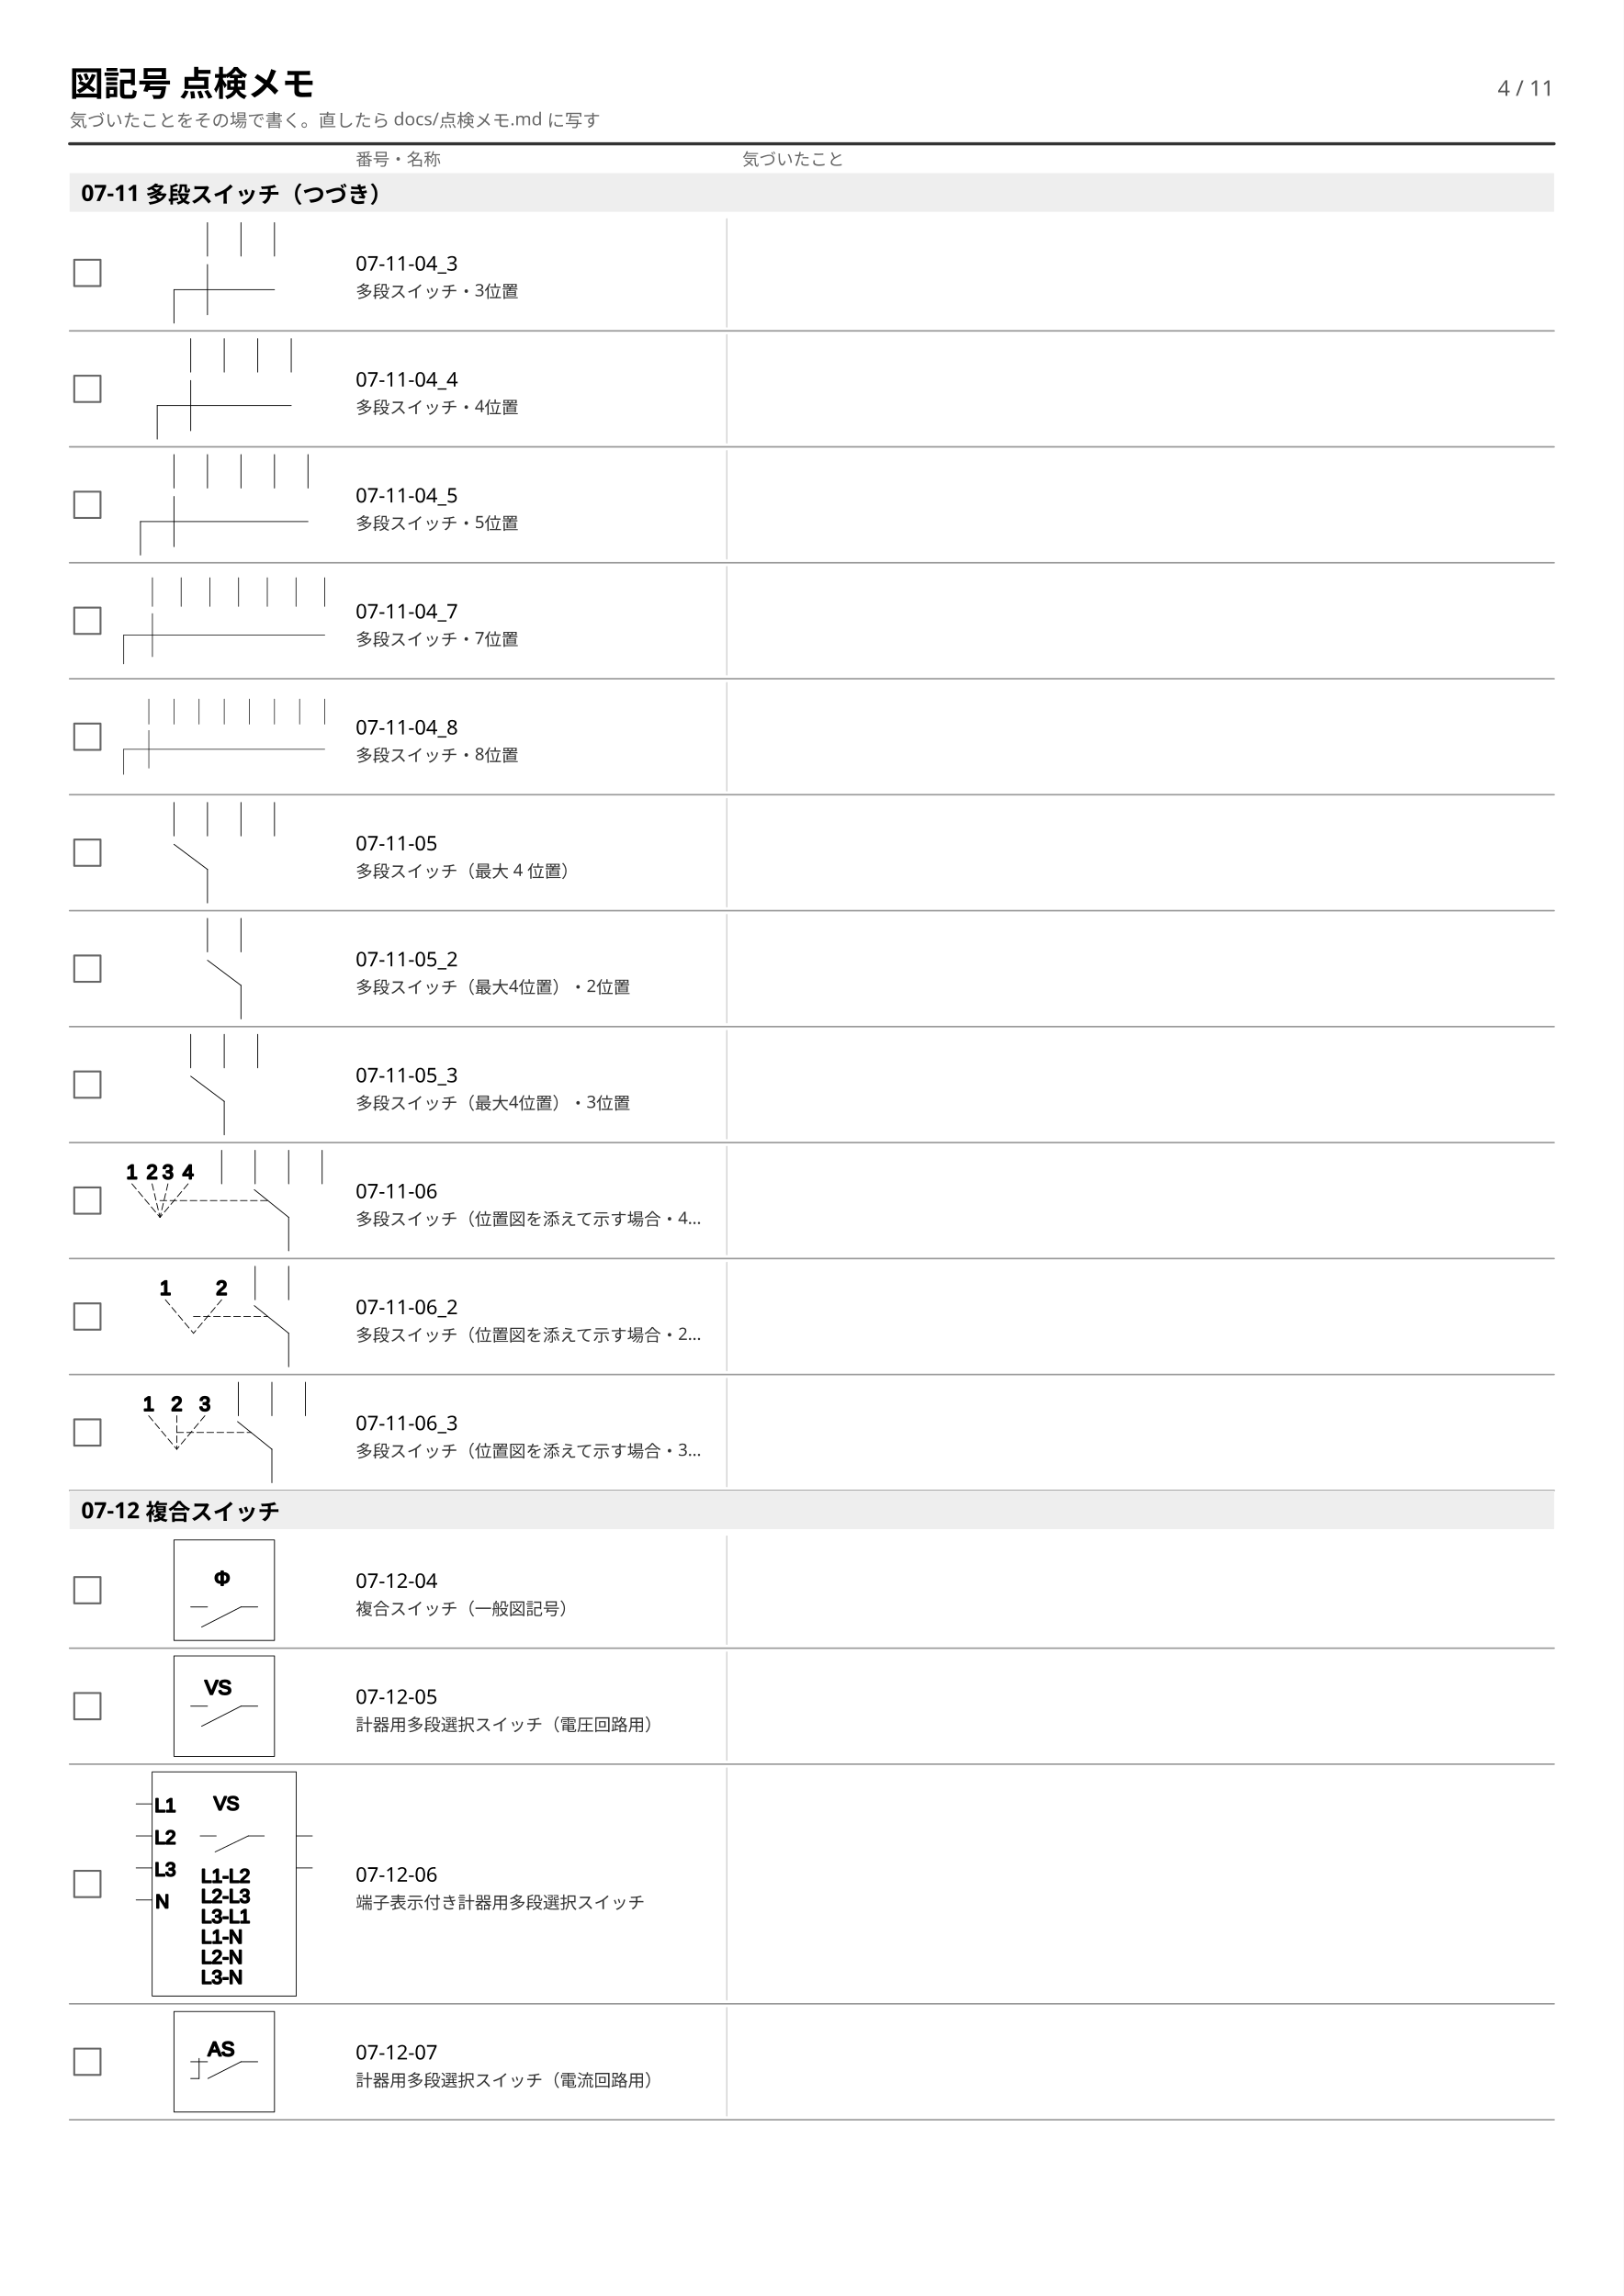
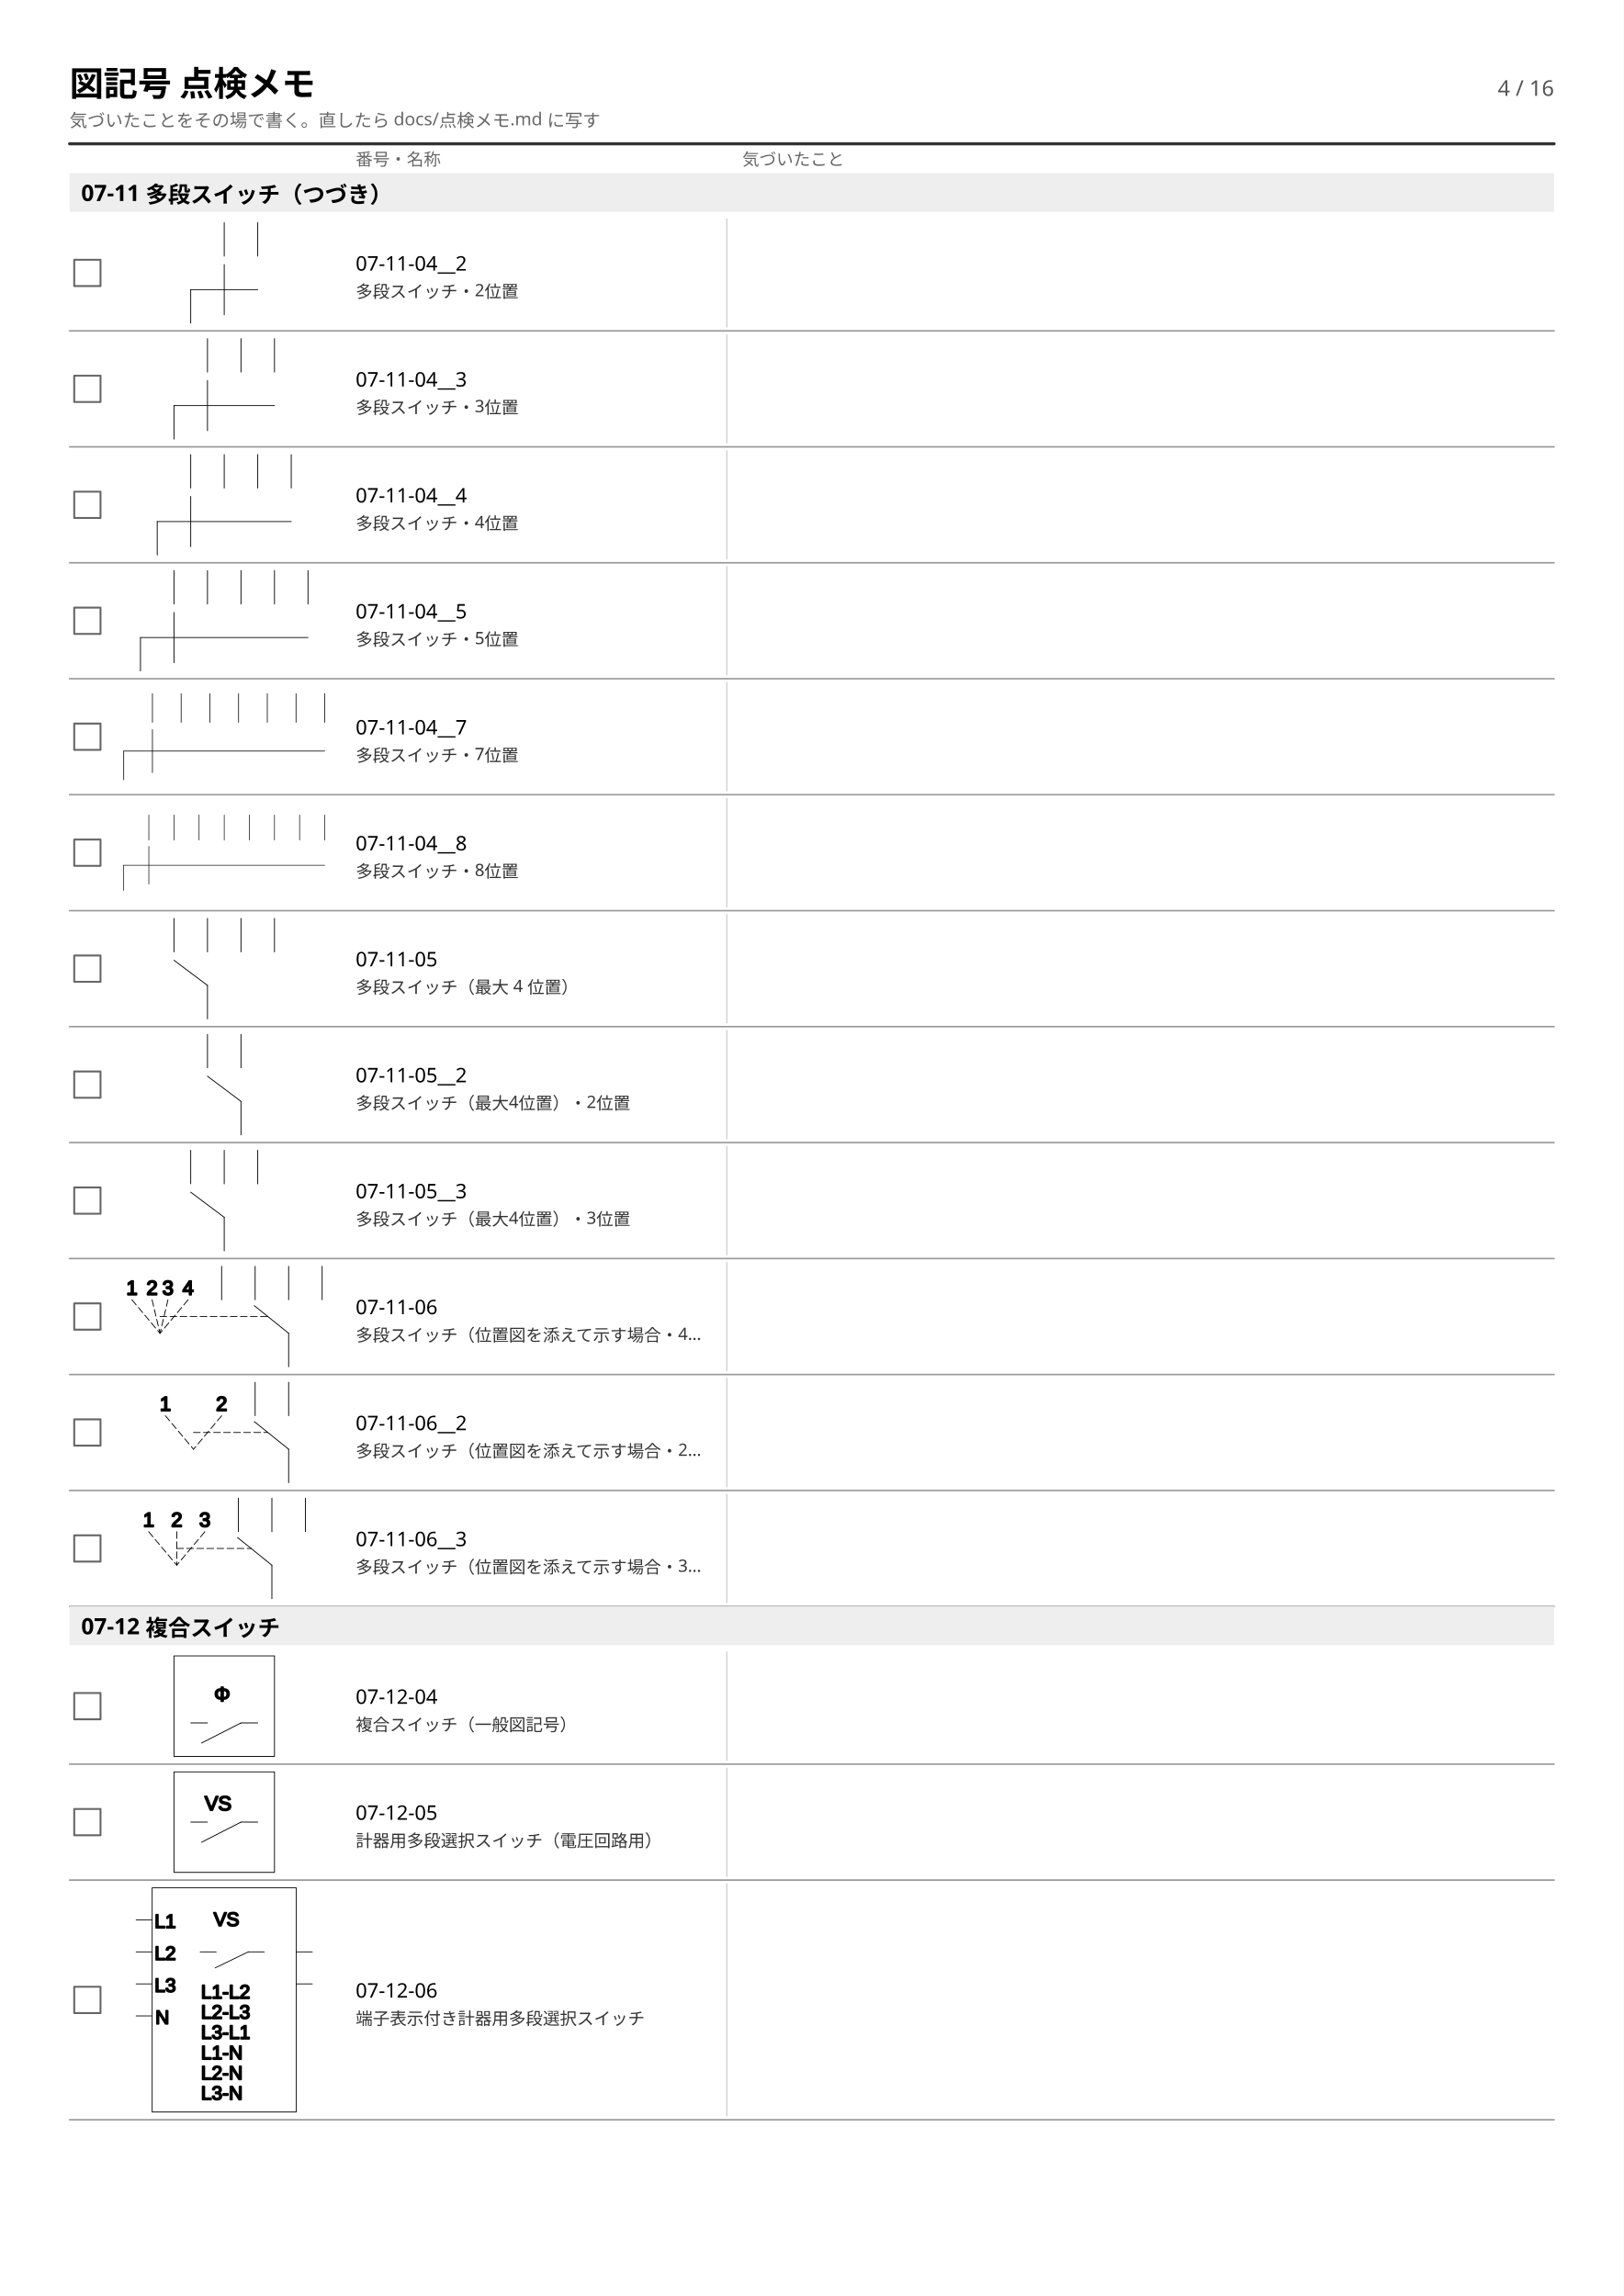
<svg xmlns="http://www.w3.org/2000/svg" width="210mm" height="297mm" viewBox="0 0 210 297">
  <rect width="210" height="297" fill="white" />
  <g stroke-linecap="round" stroke-linejoin="round">
    <text x="9" y="12.4" font-family="Meiryo,'Yu Gothic',sans-serif" font-size="4.4" font-weight="bold" fill="black">図記号 点検メモ</text>
-     <text x="201" y="12.4" text-anchor="end" font-family="Meiryo,'Yu Gothic',sans-serif" font-size="2.8" fill="#555">4 / 11</text>
+     <text x="201" y="12.4" text-anchor="end" font-family="Meiryo,'Yu Gothic',sans-serif" font-size="2.8" fill="#555">4 / 16</text>
    <text x="9" y="16.4" font-family="Meiryo,'Yu Gothic',sans-serif" font-size="2.3" fill="#666">気づいたことをその場で書く。直したら docs/点検メモ.md に写す</text>
    <line x1="9" y1="18.6" x2="201" y2="18.6" stroke="#333" stroke-width="0.4" />
    <text x="46" y="21.4" font-family="Meiryo,'Yu Gothic',sans-serif" font-size="2.2" fill="#666">番号・名称</text>
    <text x="96" y="21.4" font-family="Meiryo,'Yu Gothic',sans-serif" font-size="2.2" fill="#666">気づいたこと</text>
    <rect x="9" y="22.4" width="192" height="5" fill="#eee" />
    <text x="10.5" y="26" font-family="Meiryo,'Yu Gothic',sans-serif" font-size="2.9" font-weight="bold" fill="black">07-11 多段スイッチ（つづき）</text>
-     <g transform="translate(29 35.3) scale(0.216667) translate(-30 -0)" stroke="black" fill="none">
-       <line x1="20" y1="-30" x2="20" y2="-10" fill="none" stroke="currentColor" stroke-width="0.5" />
-       <line x1="40" y1="-30" x2="40" y2="-10" fill="none" stroke="currentColor" stroke-width="0.5" />
-       <line x1="60" y1="-30" x2="60" y2="-10" fill="none" stroke="currentColor" stroke-width="0.5" />
-       <line x1="0" y1="10" x2="60" y2="10" fill="none" stroke="currentColor" stroke-width="0.5" />
+     <g transform="translate(29 35.3) scale(0.216667) translate(-20 -0)" stroke="black" fill="none">
+       <line x1="20" y1="-30" x2="20" y2="-10" fill="none" stroke="currentColor" stroke-width="0.5" />
+       <line x1="40" y1="-30" x2="40" y2="-10" fill="none" stroke="currentColor" stroke-width="0.5" />
+       <line x1="0" y1="10" x2="40" y2="10" fill="none" stroke="currentColor" stroke-width="0.5" />
      <line x1="20" y1="-5" x2="20" y2="25" fill="none" stroke="currentColor" stroke-width="0.5" />
      <line x1="0" y1="10" x2="0" y2="30" fill="none" stroke="currentColor" stroke-width="0.5" />
    </g>
    <rect x="9.6" y="33.6" width="3.4" height="3.4" fill="none" stroke="#666" stroke-width="0.25" />
-     <text x="46" y="35" font-family="Meiryo,'Yu Gothic',sans-serif" font-size="2.6" fill="black">07-11-04_3</text>
-     <text x="46" y="38.5" font-family="Meiryo,'Yu Gothic',sans-serif" font-size="2.2" fill="#333">多段スイッチ・3位置</text>
+     <text x="46" y="35" font-family="Meiryo,'Yu Gothic',sans-serif" font-size="2.6" fill="black">07-11-04__2</text>
+     <text x="46" y="38.5" font-family="Meiryo,'Yu Gothic',sans-serif" font-size="2.2" fill="#333">多段スイッチ・2位置</text>
    <line x1="94" y1="28.3" x2="94" y2="42.3" stroke="#ccc" stroke-width="0.15" />
    <line x1="9" y1="42.8" x2="201" y2="42.8" stroke="#999" stroke-width="0.2" />
-     <g transform="translate(29 50.3) scale(0.216667) translate(-40 -0)" stroke="black" fill="none">
-       <line x1="20" y1="-30" x2="20" y2="-10" fill="none" stroke="currentColor" stroke-width="0.5" />
-       <line x1="40" y1="-30" x2="40" y2="-10" fill="none" stroke="currentColor" stroke-width="0.5" />
-       <line x1="60" y1="-30" x2="60" y2="-10" fill="none" stroke="currentColor" stroke-width="0.5" />
-       <line x1="80" y1="-30" x2="80" y2="-10" fill="none" stroke="currentColor" stroke-width="0.5" />
-       <line x1="0" y1="10" x2="80" y2="10" fill="none" stroke="currentColor" stroke-width="0.5" />
+     <g transform="translate(29 50.3) scale(0.216667) translate(-30 -0)" stroke="black" fill="none">
+       <line x1="20" y1="-30" x2="20" y2="-10" fill="none" stroke="currentColor" stroke-width="0.5" />
+       <line x1="40" y1="-30" x2="40" y2="-10" fill="none" stroke="currentColor" stroke-width="0.5" />
+       <line x1="60" y1="-30" x2="60" y2="-10" fill="none" stroke="currentColor" stroke-width="0.5" />
+       <line x1="0" y1="10" x2="60" y2="10" fill="none" stroke="currentColor" stroke-width="0.5" />
      <line x1="20" y1="-5" x2="20" y2="25" fill="none" stroke="currentColor" stroke-width="0.5" />
      <line x1="0" y1="10" x2="0" y2="30" fill="none" stroke="currentColor" stroke-width="0.5" />
    </g>
    <rect x="9.6" y="48.6" width="3.4" height="3.4" fill="none" stroke="#666" stroke-width="0.25" />
-     <text x="46" y="50" font-family="Meiryo,'Yu Gothic',sans-serif" font-size="2.6" fill="black">07-11-04_4</text>
-     <text x="46" y="53.5" font-family="Meiryo,'Yu Gothic',sans-serif" font-size="2.2" fill="#333">多段スイッチ・4位置</text>
+     <text x="46" y="50" font-family="Meiryo,'Yu Gothic',sans-serif" font-size="2.6" fill="black">07-11-04__3</text>
+     <text x="46" y="53.5" font-family="Meiryo,'Yu Gothic',sans-serif" font-size="2.2" fill="#333">多段スイッチ・3位置</text>
    <line x1="94" y1="43.3" x2="94" y2="57.3" stroke="#ccc" stroke-width="0.15" />
    <line x1="9" y1="57.8" x2="201" y2="57.8" stroke="#999" stroke-width="0.2" />
-     <g transform="translate(29 65.3) scale(0.216667) translate(-50 -0)" stroke="black" fill="none">
+     <g transform="translate(29 65.3) scale(0.216667) translate(-40 -0)" stroke="black" fill="none">
+       <line x1="20" y1="-30" x2="20" y2="-10" fill="none" stroke="currentColor" stroke-width="0.5" />
+       <line x1="40" y1="-30" x2="40" y2="-10" fill="none" stroke="currentColor" stroke-width="0.5" />
+       <line x1="60" y1="-30" x2="60" y2="-10" fill="none" stroke="currentColor" stroke-width="0.5" />
+       <line x1="80" y1="-30" x2="80" y2="-10" fill="none" stroke="currentColor" stroke-width="0.5" />
+       <line x1="0" y1="10" x2="80" y2="10" fill="none" stroke="currentColor" stroke-width="0.5" />
+       <line x1="20" y1="-5" x2="20" y2="25" fill="none" stroke="currentColor" stroke-width="0.5" />
+       <line x1="0" y1="10" x2="0" y2="30" fill="none" stroke="currentColor" stroke-width="0.5" />
+     </g>
+     <rect x="9.6" y="63.6" width="3.4" height="3.4" fill="none" stroke="#666" stroke-width="0.25" />
+     <text x="46" y="65" font-family="Meiryo,'Yu Gothic',sans-serif" font-size="2.6" fill="black">07-11-04__4</text>
+     <text x="46" y="68.5" font-family="Meiryo,'Yu Gothic',sans-serif" font-size="2.2" fill="#333">多段スイッチ・4位置</text>
+     <line x1="94" y1="58.3" x2="94" y2="72.3" stroke="#ccc" stroke-width="0.15" />
+     <line x1="9" y1="72.8" x2="201" y2="72.8" stroke="#999" stroke-width="0.2" />
+     <g transform="translate(29 80.3) scale(0.216667) translate(-50 -0)" stroke="black" fill="none">
      <line x1="20" y1="-30" x2="20" y2="-10" fill="none" stroke="currentColor" stroke-width="0.5" />
      <line x1="40" y1="-30" x2="40" y2="-10" fill="none" stroke="currentColor" stroke-width="0.5" />
      <line x1="60" y1="-30" x2="60" y2="-10" fill="none" stroke="currentColor" stroke-width="0.5" />
      <line x1="80" y1="-30" x2="80" y2="-10" fill="none" stroke="currentColor" stroke-width="0.5" />
      <line x1="100" y1="-30" x2="100" y2="-10" fill="none" stroke="currentColor" stroke-width="0.5" />
      <line x1="0" y1="10" x2="100" y2="10" fill="none" stroke="currentColor" stroke-width="0.5" />
      <line x1="20" y1="-5" x2="20" y2="25" fill="none" stroke="currentColor" stroke-width="0.5" />
      <line x1="0" y1="10" x2="0" y2="30" fill="none" stroke="currentColor" stroke-width="0.5" />
    </g>
-     <rect x="9.6" y="63.6" width="3.4" height="3.4" fill="none" stroke="#666" stroke-width="0.25" />
-     <text x="46" y="65" font-family="Meiryo,'Yu Gothic',sans-serif" font-size="2.6" fill="black">07-11-04_5</text>
-     <text x="46" y="68.5" font-family="Meiryo,'Yu Gothic',sans-serif" font-size="2.2" fill="#333">多段スイッチ・5位置</text>
-     <line x1="94" y1="58.3" x2="94" y2="72.3" stroke="#ccc" stroke-width="0.15" />
-     <line x1="9" y1="72.8" x2="201" y2="72.8" stroke="#999" stroke-width="0.2" />
-     <g transform="translate(29 80.3) scale(0.185714) translate(-70 -0)" stroke="black" fill="none">
+     <rect x="9.6" y="78.6" width="3.4" height="3.4" fill="none" stroke="#666" stroke-width="0.25" />
+     <text x="46" y="80" font-family="Meiryo,'Yu Gothic',sans-serif" font-size="2.6" fill="black">07-11-04__5</text>
+     <text x="46" y="83.5" font-family="Meiryo,'Yu Gothic',sans-serif" font-size="2.2" fill="#333">多段スイッチ・5位置</text>
+     <line x1="94" y1="73.3" x2="94" y2="87.3" stroke="#ccc" stroke-width="0.15" />
+     <line x1="9" y1="87.8" x2="201" y2="87.8" stroke="#999" stroke-width="0.2" />
+     <g transform="translate(29 95.3) scale(0.185714) translate(-70 -0)" stroke="black" fill="none">
      <line x1="20" y1="-30" x2="20" y2="-10" fill="none" stroke="currentColor" stroke-width="0.5" />
      <line x1="40" y1="-30" x2="40" y2="-10" fill="none" stroke="currentColor" stroke-width="0.5" />
      <line x1="60" y1="-30" x2="60" y2="-10" fill="none" stroke="currentColor" stroke-width="0.5" />
      <line x1="80" y1="-30" x2="80" y2="-10" fill="none" stroke="currentColor" stroke-width="0.5" />
      <line x1="100" y1="-30" x2="100" y2="-10" fill="none" stroke="currentColor" stroke-width="0.5" />
      <line x1="120" y1="-30" x2="120" y2="-10" fill="none" stroke="currentColor" stroke-width="0.5" />
      <line x1="140" y1="-30" x2="140" y2="-10" fill="none" stroke="currentColor" stroke-width="0.5" />
      <line x1="0" y1="10" x2="140" y2="10" fill="none" stroke="currentColor" stroke-width="0.5" />
      <line x1="20" y1="-5" x2="20" y2="25" fill="none" stroke="currentColor" stroke-width="0.5" />
      <line x1="0" y1="10" x2="0" y2="30" fill="none" stroke="currentColor" stroke-width="0.5" />
    </g>
-     <rect x="9.6" y="78.6" width="3.4" height="3.4" fill="none" stroke="#666" stroke-width="0.25" />
-     <text x="46" y="80" font-family="Meiryo,'Yu Gothic',sans-serif" font-size="2.6" fill="black">07-11-04_7</text>
-     <text x="46" y="83.5" font-family="Meiryo,'Yu Gothic',sans-serif" font-size="2.2" fill="#333">多段スイッチ・7位置</text>
-     <line x1="94" y1="73.3" x2="94" y2="87.3" stroke="#ccc" stroke-width="0.15" />
-     <line x1="9" y1="87.8" x2="201" y2="87.8" stroke="#999" stroke-width="0.2" />
-     <g transform="translate(29 95.3) scale(0.1625) translate(-80 -0)" stroke="black" fill="none">
+     <rect x="9.6" y="93.6" width="3.4" height="3.4" fill="none" stroke="#666" stroke-width="0.25" />
+     <text x="46" y="95" font-family="Meiryo,'Yu Gothic',sans-serif" font-size="2.6" fill="black">07-11-04__7</text>
+     <text x="46" y="98.5" font-family="Meiryo,'Yu Gothic',sans-serif" font-size="2.2" fill="#333">多段スイッチ・7位置</text>
+     <line x1="94" y1="88.3" x2="94" y2="102.3" stroke="#ccc" stroke-width="0.15" />
+     <line x1="9" y1="102.8" x2="201" y2="102.8" stroke="#999" stroke-width="0.2" />
+     <g transform="translate(29 110.3) scale(0.1625) translate(-80 -0)" stroke="black" fill="none">
      <line x1="20" y1="-30" x2="20" y2="-10" fill="none" stroke="currentColor" stroke-width="0.5" />
      <line x1="40" y1="-30" x2="40" y2="-10" fill="none" stroke="currentColor" stroke-width="0.5" />
      <line x1="60" y1="-30" x2="60" y2="-10" fill="none" stroke="currentColor" stroke-width="0.5" />
      <line x1="80" y1="-30" x2="80" y2="-10" fill="none" stroke="currentColor" stroke-width="0.5" />
      <line x1="100" y1="-30" x2="100" y2="-10" fill="none" stroke="currentColor" stroke-width="0.5" />
      <line x1="120" y1="-30" x2="120" y2="-10" fill="none" stroke="currentColor" stroke-width="0.5" />
      <line x1="140" y1="-30" x2="140" y2="-10" fill="none" stroke="currentColor" stroke-width="0.5" />
      <line x1="160" y1="-30" x2="160" y2="-10" fill="none" stroke="currentColor" stroke-width="0.5" />
      <line x1="0" y1="10" x2="160" y2="10" fill="none" stroke="currentColor" stroke-width="0.5" />
      <line x1="20" y1="-5" x2="20" y2="25" fill="none" stroke="currentColor" stroke-width="0.5" />
      <line x1="0" y1="10" x2="0" y2="30" fill="none" stroke="currentColor" stroke-width="0.5" />
    </g>
-     <rect x="9.6" y="93.6" width="3.4" height="3.4" fill="none" stroke="#666" stroke-width="0.25" />
-     <text x="46" y="95" font-family="Meiryo,'Yu Gothic',sans-serif" font-size="2.6" fill="black">07-11-04_8</text>
-     <text x="46" y="98.5" font-family="Meiryo,'Yu Gothic',sans-serif" font-size="2.2" fill="#333">多段スイッチ・8位置</text>
-     <line x1="94" y1="88.3" x2="94" y2="102.3" stroke="#ccc" stroke-width="0.15" />
-     <line x1="9" y1="102.8" x2="201" y2="102.8" stroke="#999" stroke-width="0.2" />
-     <g transform="translate(29 110.3) scale(0.216667) translate(-10 -0)" stroke="black" fill="none">
-       <line x1="-20" y1="-30" x2="-20" y2="-10" fill="none" stroke="currentColor" stroke-width="0.5" />
-       <line x1="0" y1="-30" x2="0" y2="-10" fill="none" stroke="currentColor" stroke-width="0.5" />
-       <line x1="20" y1="-30" x2="20" y2="-10" fill="none" stroke="currentColor" stroke-width="0.5" />
-       <line x1="40" y1="-30" x2="40" y2="-10" fill="none" stroke="currentColor" stroke-width="0.5" />
-       <line x1="-20" y1="-5" x2="0" y2="10" fill="none" stroke="currentColor" stroke-width="0.5" />
-       <line x1="0" y1="10" x2="0" y2="30" fill="none" stroke="currentColor" stroke-width="0.5" />
-     </g>
    <rect x="9.6" y="108.6" width="3.4" height="3.4" fill="none" stroke="#666" stroke-width="0.25" />
-     <text x="46" y="110" font-family="Meiryo,'Yu Gothic',sans-serif" font-size="2.6" fill="black">07-11-05</text>
-     <text x="46" y="113.5" font-family="Meiryo,'Yu Gothic',sans-serif" font-size="2.2" fill="#333">多段スイッチ（最大 4 位置）</text>
+     <text x="46" y="110" font-family="Meiryo,'Yu Gothic',sans-serif" font-size="2.6" fill="black">07-11-04__8</text>
+     <text x="46" y="113.5" font-family="Meiryo,'Yu Gothic',sans-serif" font-size="2.2" fill="#333">多段スイッチ・8位置</text>
    <line x1="94" y1="103.3" x2="94" y2="117.3" stroke="#ccc" stroke-width="0.15" />
    <line x1="9" y1="117.8" x2="201" y2="117.8" stroke="#999" stroke-width="0.2" />
-     <g transform="translate(29 125.3) scale(0.216667) translate(10 -0)" stroke="black" fill="none">
-       <line x1="-20" y1="-30" x2="-20" y2="-10" fill="none" stroke="currentColor" stroke-width="0.5" />
-       <line x1="0" y1="-30" x2="0" y2="-10" fill="none" stroke="currentColor" stroke-width="0.5" />
+     <g transform="translate(29 125.3) scale(0.216667) translate(-10 -0)" stroke="black" fill="none">
+       <line x1="-20" y1="-30" x2="-20" y2="-10" fill="none" stroke="currentColor" stroke-width="0.5" />
+       <line x1="0" y1="-30" x2="0" y2="-10" fill="none" stroke="currentColor" stroke-width="0.5" />
+       <line x1="20" y1="-30" x2="20" y2="-10" fill="none" stroke="currentColor" stroke-width="0.5" />
+       <line x1="40" y1="-30" x2="40" y2="-10" fill="none" stroke="currentColor" stroke-width="0.5" />
      <line x1="-20" y1="-5" x2="0" y2="10" fill="none" stroke="currentColor" stroke-width="0.5" />
      <line x1="0" y1="10" x2="0" y2="30" fill="none" stroke="currentColor" stroke-width="0.5" />
    </g>
    <rect x="9.6" y="123.6" width="3.4" height="3.4" fill="none" stroke="#666" stroke-width="0.25" />
-     <text x="46" y="125" font-family="Meiryo,'Yu Gothic',sans-serif" font-size="2.6" fill="black">07-11-05_2</text>
-     <text x="46" y="128.5" font-family="Meiryo,'Yu Gothic',sans-serif" font-size="2.2" fill="#333">多段スイッチ（最大4位置）・2位置</text>
+     <text x="46" y="125" font-family="Meiryo,'Yu Gothic',sans-serif" font-size="2.6" fill="black">07-11-05</text>
+     <text x="46" y="128.5" font-family="Meiryo,'Yu Gothic',sans-serif" font-size="2.2" fill="#333">多段スイッチ（最大 4 位置）</text>
    <line x1="94" y1="118.3" x2="94" y2="132.3" stroke="#ccc" stroke-width="0.15" />
    <line x1="9" y1="132.8" x2="201" y2="132.8" stroke="#999" stroke-width="0.2" />
-     <g transform="translate(29 140.3) scale(0.216667) translate(-0 -0)" stroke="black" fill="none">
-       <line x1="-20" y1="-30" x2="-20" y2="-10" fill="none" stroke="currentColor" stroke-width="0.5" />
-       <line x1="0" y1="-30" x2="0" y2="-10" fill="none" stroke="currentColor" stroke-width="0.5" />
-       <line x1="20" y1="-30" x2="20" y2="-10" fill="none" stroke="currentColor" stroke-width="0.5" />
+     <g transform="translate(29 140.3) scale(0.216667) translate(10 -0)" stroke="black" fill="none">
+       <line x1="-20" y1="-30" x2="-20" y2="-10" fill="none" stroke="currentColor" stroke-width="0.5" />
+       <line x1="0" y1="-30" x2="0" y2="-10" fill="none" stroke="currentColor" stroke-width="0.5" />
      <line x1="-20" y1="-5" x2="0" y2="10" fill="none" stroke="currentColor" stroke-width="0.5" />
      <line x1="0" y1="10" x2="0" y2="30" fill="none" stroke="currentColor" stroke-width="0.5" />
    </g>
    <rect x="9.6" y="138.6" width="3.4" height="3.4" fill="none" stroke="#666" stroke-width="0.25" />
-     <text x="46" y="140" font-family="Meiryo,'Yu Gothic',sans-serif" font-size="2.6" fill="black">07-11-05_3</text>
-     <text x="46" y="143.5" font-family="Meiryo,'Yu Gothic',sans-serif" font-size="2.2" fill="#333">多段スイッチ（最大4位置）・3位置</text>
+     <text x="46" y="140" font-family="Meiryo,'Yu Gothic',sans-serif" font-size="2.6" fill="black">07-11-05__2</text>
+     <text x="46" y="143.5" font-family="Meiryo,'Yu Gothic',sans-serif" font-size="2.2" fill="#333">多段スイッチ（最大4位置）・2位置</text>
    <line x1="94" y1="133.3" x2="94" y2="147.3" stroke="#ccc" stroke-width="0.15" />
    <line x1="9" y1="147.8" x2="201" y2="147.8" stroke="#999" stroke-width="0.2" />
-     <g transform="translate(29 155.3) scale(0.216667) translate(38.45 -0)" stroke="black" fill="none">
+     <g transform="translate(29 155.3) scale(0.216667) translate(-0 -0)" stroke="black" fill="none">
+       <line x1="-20" y1="-30" x2="-20" y2="-10" fill="none" stroke="currentColor" stroke-width="0.5" />
+       <line x1="0" y1="-30" x2="0" y2="-10" fill="none" stroke="currentColor" stroke-width="0.5" />
+       <line x1="20" y1="-30" x2="20" y2="-10" fill="none" stroke="currentColor" stroke-width="0.5" />
+       <line x1="-20" y1="-5" x2="0" y2="10" fill="none" stroke="currentColor" stroke-width="0.5" />
+       <line x1="0" y1="10" x2="0" y2="30" fill="none" stroke="currentColor" stroke-width="0.5" />
+     </g>
+     <rect x="9.6" y="153.6" width="3.4" height="3.4" fill="none" stroke="#666" stroke-width="0.25" />
+     <text x="46" y="155" font-family="Meiryo,'Yu Gothic',sans-serif" font-size="2.6" fill="black">07-11-05__3</text>
+     <text x="46" y="158.5" font-family="Meiryo,'Yu Gothic',sans-serif" font-size="2.2" fill="#333">多段スイッチ（最大4位置）・3位置</text>
+     <line x1="94" y1="148.3" x2="94" y2="162.3" stroke="#ccc" stroke-width="0.15" />
+     <line x1="9" y1="162.8" x2="201" y2="162.8" stroke="#999" stroke-width="0.2" />
+     <g transform="translate(29 170.3) scale(0.216667) translate(38.45 -0)" stroke="black" fill="none">
      <line x1="-40" y1="-30" x2="-40" y2="-10" fill="none" stroke="currentColor" stroke-width="0.5" />
      <line x1="-20" y1="-30" x2="-20" y2="-10" fill="none" stroke="currentColor" stroke-width="0.5" />
      <line x1="0" y1="-30" x2="0" y2="-10" fill="none" stroke="currentColor" stroke-width="0.5" />
      <line x1="20" y1="-30" x2="20" y2="-10" fill="none" stroke="currentColor" stroke-width="0.5" />
      <line x1="-20.5" y1="-6.5" x2="0" y2="10" fill="none" stroke="currentColor" stroke-width="0.5" />
      <line x1="0" y1="10" x2="0" y2="30" fill="none" stroke="currentColor" stroke-width="0.5" />
      <line x1="-93.56" y1="-10" x2="-76.78" y2="10" fill="none" stroke="currentColor" stroke-width="0.5" stroke-dasharray="4,2" />
      <line x1="-81.52" y1="-10" x2="-76.78" y2="10" fill="none" stroke="currentColor" stroke-width="0.5" stroke-dasharray="4,2" />
      <line x1="-72.04" y1="-10" x2="-76.78" y2="10" fill="none" stroke="currentColor" stroke-width="0.5" stroke-dasharray="4,2" />
      <line x1="-60" y1="-10" x2="-76.78" y2="10" fill="none" stroke="currentColor" stroke-width="0.5" stroke-dasharray="4,2" />
      <line x1="-76.78" y1="0" x2="-12.4" y2="0" fill="none" stroke="currentColor" stroke-width="0.5" stroke-dasharray="4,2" />
      <text x="-96.9" y="-13" font-family="Liberation Sans,Arial,Helvetica,sans-serif" font-size="12" fill="currentColor">1</text>
      <text x="-84.86" y="-13" font-family="Liberation Sans,Arial,Helvetica,sans-serif" font-size="12" fill="currentColor">2</text>
      <text x="-75.38" y="-13" font-family="Liberation Sans,Arial,Helvetica,sans-serif" font-size="12" fill="currentColor">3</text>
      <text x="-63.34" y="-13" font-family="Liberation Sans,Arial,Helvetica,sans-serif" font-size="12" fill="currentColor">4</text>
    </g>
-     <rect x="9.6" y="153.6" width="3.4" height="3.4" fill="none" stroke="#666" stroke-width="0.25" />
-     <text x="46" y="155" font-family="Meiryo,'Yu Gothic',sans-serif" font-size="2.6" fill="black">07-11-06</text>
-     <text x="46" y="158.5" font-family="Meiryo,'Yu Gothic',sans-serif" font-size="2.2" fill="#333">多段スイッチ（位置図を添えて示す場合・4…</text>
-     <line x1="94" y1="148.3" x2="94" y2="162.3" stroke="#ccc" stroke-width="0.15" />
-     <line x1="9" y1="162.8" x2="201" y2="162.8" stroke="#999" stroke-width="0.2" />
-     <g transform="translate(29 170.3) scale(0.216667) translate(38.45 -0)" stroke="black" fill="none">
+     <rect x="9.6" y="168.6" width="3.4" height="3.4" fill="none" stroke="#666" stroke-width="0.25" />
+     <text x="46" y="170" font-family="Meiryo,'Yu Gothic',sans-serif" font-size="2.6" fill="black">07-11-06</text>
+     <text x="46" y="173.5" font-family="Meiryo,'Yu Gothic',sans-serif" font-size="2.2" fill="#333">多段スイッチ（位置図を添えて示す場合・4…</text>
+     <line x1="94" y1="163.3" x2="94" y2="177.3" stroke="#ccc" stroke-width="0.15" />
+     <line x1="9" y1="177.8" x2="201" y2="177.8" stroke="#999" stroke-width="0.2" />
+     <g transform="translate(29 185.3) scale(0.216667) translate(38.45 -0)" stroke="black" fill="none">
      <line x1="-20" y1="-30" x2="-20" y2="-10" fill="none" stroke="currentColor" stroke-width="0.5" />
      <line x1="0" y1="-30" x2="0" y2="-10" fill="none" stroke="currentColor" stroke-width="0.5" />
      <line x1="-20.5" y1="-6.5" x2="0" y2="10" fill="none" stroke="currentColor" stroke-width="0.5" />
      <line x1="0" y1="10" x2="0" y2="30" fill="none" stroke="currentColor" stroke-width="0.5" />
      <line x1="-73.56" y1="-10" x2="-56.78" y2="10" fill="none" stroke="currentColor" stroke-width="0.5" stroke-dasharray="4,2" />
      <line x1="-40" y1="-10" x2="-56.78" y2="10" fill="none" stroke="currentColor" stroke-width="0.5" stroke-dasharray="4,2" />
      <line x1="-56.78" y1="0" x2="-12.4" y2="0" fill="none" stroke="currentColor" stroke-width="0.5" stroke-dasharray="4,2" />
      <text x="-76.9" y="-13" font-family="Liberation Sans,Arial,Helvetica,sans-serif" font-size="12" fill="currentColor">1</text>
      <text x="-43.34" y="-13" font-family="Liberation Sans,Arial,Helvetica,sans-serif" font-size="12" fill="currentColor">2</text>
    </g>
-     <rect x="9.6" y="168.6" width="3.4" height="3.4" fill="none" stroke="#666" stroke-width="0.25" />
-     <text x="46" y="170" font-family="Meiryo,'Yu Gothic',sans-serif" font-size="2.6" fill="black">07-11-06_2</text>
-     <text x="46" y="173.5" font-family="Meiryo,'Yu Gothic',sans-serif" font-size="2.2" fill="#333">多段スイッチ（位置図を添えて示す場合・2…</text>
-     <line x1="94" y1="163.3" x2="94" y2="177.3" stroke="#ccc" stroke-width="0.15" />
-     <line x1="9" y1="177.8" x2="201" y2="177.8" stroke="#999" stroke-width="0.2" />
-     <g transform="translate(29 185.3) scale(0.216667) translate(28.45 -0)" stroke="black" fill="none">
+     <rect x="9.6" y="183.6" width="3.4" height="3.4" fill="none" stroke="#666" stroke-width="0.25" />
+     <text x="46" y="185" font-family="Meiryo,'Yu Gothic',sans-serif" font-size="2.6" fill="black">07-11-06__2</text>
+     <text x="46" y="188.5" font-family="Meiryo,'Yu Gothic',sans-serif" font-size="2.2" fill="#333">多段スイッチ（位置図を添えて示す場合・2…</text>
+     <line x1="94" y1="178.3" x2="94" y2="192.3" stroke="#ccc" stroke-width="0.15" />
+     <line x1="9" y1="192.8" x2="201" y2="192.8" stroke="#999" stroke-width="0.2" />
+     <g transform="translate(29 200.3) scale(0.216667) translate(28.45 -0)" stroke="black" fill="none">
      <line x1="-20" y1="-30" x2="-20" y2="-10" fill="none" stroke="currentColor" stroke-width="0.5" />
      <line x1="0" y1="-30" x2="0" y2="-10" fill="none" stroke="currentColor" stroke-width="0.5" />
      <line x1="20" y1="-30" x2="20" y2="-10" fill="none" stroke="currentColor" stroke-width="0.5" />
      <line x1="-20.5" y1="-6.5" x2="0" y2="10" fill="none" stroke="currentColor" stroke-width="0.5" />
      <line x1="0" y1="10" x2="0" y2="30" fill="none" stroke="currentColor" stroke-width="0.5" />
      <line x1="-73.56" y1="-10" x2="-56.78" y2="10" fill="none" stroke="currentColor" stroke-width="0.5" stroke-dasharray="4,2" />
      <line x1="-56.78" y1="-10" x2="-56.78" y2="10" fill="none" stroke="currentColor" stroke-width="0.5" stroke-dasharray="4,2" />
      <line x1="-40" y1="-10" x2="-56.78" y2="10" fill="none" stroke="currentColor" stroke-width="0.5" stroke-dasharray="4,2" />
      <line x1="-56.78" y1="0" x2="-12.4" y2="0" fill="none" stroke="currentColor" stroke-width="0.5" stroke-dasharray="4,2" />
      <text x="-76.9" y="-13" font-family="Liberation Sans,Arial,Helvetica,sans-serif" font-size="12" fill="currentColor">1</text>
      <text x="-60.12" y="-13" font-family="Liberation Sans,Arial,Helvetica,sans-serif" font-size="12" fill="currentColor">2</text>
      <text x="-43.34" y="-13" font-family="Liberation Sans,Arial,Helvetica,sans-serif" font-size="12" fill="currentColor">3</text>
    </g>
-     <rect x="9.6" y="183.6" width="3.4" height="3.4" fill="none" stroke="#666" stroke-width="0.25" />
-     <text x="46" y="185" font-family="Meiryo,'Yu Gothic',sans-serif" font-size="2.6" fill="black">07-11-06_3</text>
-     <text x="46" y="188.5" font-family="Meiryo,'Yu Gothic',sans-serif" font-size="2.2" fill="#333">多段スイッチ（位置図を添えて示す場合・3…</text>
-     <line x1="94" y1="178.3" x2="94" y2="192.3" stroke="#ccc" stroke-width="0.15" />
-     <line x1="9" y1="192.8" x2="201" y2="192.8" stroke="#999" stroke-width="0.2" />
-     <rect x="9" y="192.8" width="192" height="5" fill="#eee" />
-     <text x="10.5" y="196.4" font-family="Meiryo,'Yu Gothic',sans-serif" font-size="2.9" font-weight="bold" fill="black">07-12 複合スイッチ</text>
-     <g transform="translate(29 205.7) scale(0.216667) translate(-0 -0)" stroke="black" fill="none">
+     <rect x="9.6" y="198.6" width="3.4" height="3.4" fill="none" stroke="#666" stroke-width="0.25" />
+     <text x="46" y="200" font-family="Meiryo,'Yu Gothic',sans-serif" font-size="2.6" fill="black">07-11-06__3</text>
+     <text x="46" y="203.5" font-family="Meiryo,'Yu Gothic',sans-serif" font-size="2.2" fill="#333">多段スイッチ（位置図を添えて示す場合・3…</text>
+     <line x1="94" y1="193.3" x2="94" y2="207.3" stroke="#ccc" stroke-width="0.15" />
+     <line x1="9" y1="207.8" x2="201" y2="207.8" stroke="#999" stroke-width="0.2" />
+     <rect x="9" y="207.8" width="192" height="5" fill="#eee" />
+     <text x="10.5" y="211.4" font-family="Meiryo,'Yu Gothic',sans-serif" font-size="2.9" font-weight="bold" fill="black">07-12 複合スイッチ</text>
+     <g transform="translate(29 220.7) scale(0.216667) translate(-0 -0)" stroke="black" fill="none">
      <rect x="-30" y="-30" width="60" height="60" fill="none" stroke="currentColor" stroke-width="0.5" />
      <text x="-6" y="-3" font-family="Liberation Sans,Arial,Helvetica,sans-serif" font-size="12" fill="currentColor">Φ</text>
      <line x1="-20" y1="10" x2="-10" y2="10" fill="none" stroke="currentColor" stroke-width="0.5" />
      <line x1="10" y1="10" x2="20" y2="10" fill="none" stroke="currentColor" stroke-width="0.5" />
      <line x1="10" y1="10" x2="-13.5" y2="22" fill="none" stroke="currentColor" stroke-width="0.5" />
    </g>
-     <rect x="9.6" y="204" width="3.4" height="3.4" fill="none" stroke="#666" stroke-width="0.25" />
-     <text x="46" y="205.4" font-family="Meiryo,'Yu Gothic',sans-serif" font-size="2.6" fill="black">07-12-04</text>
-     <text x="46" y="208.9" font-family="Meiryo,'Yu Gothic',sans-serif" font-size="2.2" fill="#333">複合スイッチ（一般図記号）</text>
-     <line x1="94" y1="198.7" x2="94" y2="212.7" stroke="#ccc" stroke-width="0.15" />
-     <line x1="9" y1="213.2" x2="201" y2="213.2" stroke="#999" stroke-width="0.2" />
-     <g transform="translate(29 220.7) scale(0.216667) translate(-0 -0)" stroke="black" fill="none">
+     <rect x="9.6" y="219" width="3.4" height="3.4" fill="none" stroke="#666" stroke-width="0.25" />
+     <text x="46" y="220.4" font-family="Meiryo,'Yu Gothic',sans-serif" font-size="2.6" fill="black">07-12-04</text>
+     <text x="46" y="223.9" font-family="Meiryo,'Yu Gothic',sans-serif" font-size="2.2" fill="#333">複合スイッチ（一般図記号）</text>
+     <line x1="94" y1="213.7" x2="94" y2="227.7" stroke="#ccc" stroke-width="0.15" />
+     <line x1="9" y1="228.2" x2="201" y2="228.2" stroke="#999" stroke-width="0.2" />
+     <g transform="translate(29 235.7) scale(0.216667) translate(-0 -0)" stroke="black" fill="none">
      <rect x="-30" y="-30" width="60" height="60" fill="none" stroke="currentColor" stroke-width="0.5" />
      <text x="-11.65" y="-7.08" font-family="Liberation Sans,Arial,Helvetica,sans-serif" font-size="12" fill="currentColor">VS</text>
      <line x1="-20" y1="0" x2="-10" y2="0" fill="none" stroke="currentColor" stroke-width="0.5" />
      <line x1="10" y1="0" x2="20" y2="0" fill="none" stroke="currentColor" stroke-width="0.5" />
      <line x1="10" y1="0" x2="-13.5" y2="12" fill="none" stroke="currentColor" stroke-width="0.5" />
    </g>
-     <rect x="9.6" y="219" width="3.4" height="3.4" fill="none" stroke="#666" stroke-width="0.25" />
-     <text x="46" y="220.4" font-family="Meiryo,'Yu Gothic',sans-serif" font-size="2.6" fill="black">07-12-05</text>
-     <text x="46" y="223.9" font-family="Meiryo,'Yu Gothic',sans-serif" font-size="2.2" fill="#333">計器用多段選択スイッチ（電圧回路用）</text>
-     <line x1="94" y1="213.7" x2="94" y2="227.7" stroke="#ccc" stroke-width="0.15" />
-     <line x1="9" y1="228.2" x2="201" y2="228.2" stroke="#999" stroke-width="0.2" />
-     <g transform="translate(29 243.7) scale(0.207143) translate(-0 -10)" stroke="black" fill="none">
+     <rect x="9.6" y="234" width="3.4" height="3.4" fill="none" stroke="#666" stroke-width="0.25" />
+     <text x="46" y="235.4" font-family="Meiryo,'Yu Gothic',sans-serif" font-size="2.6" fill="black">07-12-05</text>
+     <text x="46" y="238.9" font-family="Meiryo,'Yu Gothic',sans-serif" font-size="2.2" fill="#333">計器用多段選択スイッチ（電圧回路用）</text>
+     <line x1="94" y1="228.7" x2="94" y2="242.7" stroke="#ccc" stroke-width="0.15" />
+     <line x1="9" y1="243.2" x2="201" y2="243.2" stroke="#999" stroke-width="0.2" />
+     <g transform="translate(29 258.7) scale(0.207143) translate(-0 -10)" stroke="black" fill="none">
      <rect x="-45" y="-60" width="90" height="140" fill="none" stroke="currentColor" stroke-width="0.5" />
      <line x1="-55" y1="-40" x2="-45" y2="-40" fill="none" stroke="currentColor" stroke-width="0.5" />
      <text x="-43.5" y="-35" font-family="Liberation Sans,Arial,Helvetica,sans-serif" font-size="12" fill="currentColor">L1</text>
      <line x1="-55" y1="-20" x2="-45" y2="-20" fill="none" stroke="currentColor" stroke-width="0.5" />
      <text x="-43.5" y="-15" font-family="Liberation Sans,Arial,Helvetica,sans-serif" font-size="12" fill="currentColor">L2</text>
      <line x1="-55" y1="0" x2="-45" y2="0" fill="none" stroke="currentColor" stroke-width="0.5" />
      <text x="-43.5" y="4.97" font-family="Liberation Sans,Arial,Helvetica,sans-serif" font-size="12" fill="currentColor">L3</text>
      <line x1="-55" y1="20" x2="-45" y2="20" fill="none" stroke="currentColor" stroke-width="0.5" />
      <text x="-42.98" y="24.98" font-family="Liberation Sans,Arial,Helvetica,sans-serif" font-size="12" fill="currentColor">N</text>
      <line x1="45" y1="-20" x2="55" y2="-20" fill="none" stroke="currentColor" stroke-width="0.5" />
      <line x1="45" y1="0" x2="55" y2="0" fill="none" stroke="currentColor" stroke-width="0.5" />
      <text x="-6.6" y="-36.24" font-family="Liberation Sans,Arial,Helvetica,sans-serif" font-size="12" fill="currentColor">VS</text>
      <line x1="-15" y1="-20" x2="-5" y2="-20" fill="none" stroke="currentColor" stroke-width="0.5" />
      <line x1="15" y1="-20" x2="25" y2="-20" fill="none" stroke="currentColor" stroke-width="0.5" />
      <line x1="15" y1="-20" x2="-5.7" y2="-10" fill="none" stroke="currentColor" stroke-width="0.5" />
      <text x="-14.5" y="9.07" font-family="Liberation Sans,Arial,Helvetica,sans-serif" font-size="12" fill="currentColor">L1-L2</text>
      <text x="-14.5" y="21.65" font-family="Liberation Sans,Arial,Helvetica,sans-serif" font-size="12" fill="currentColor">L2-L3</text>
      <text x="-14.5" y="34.3" font-family="Liberation Sans,Arial,Helvetica,sans-serif" font-size="12" fill="currentColor">L3-L1</text>
      <text x="-14.5" y="47.03" font-family="Liberation Sans,Arial,Helvetica,sans-serif" font-size="12" fill="currentColor">L1-N</text>
      <text x="-14.5" y="59.68" font-family="Liberation Sans,Arial,Helvetica,sans-serif" font-size="12" fill="currentColor">L2-N</text>
      <text x="-14.5" y="72.25" font-family="Liberation Sans,Arial,Helvetica,sans-serif" font-size="12" fill="currentColor">L3-N</text>
    </g>
-     <rect x="9.6" y="242" width="3.4" height="3.4" fill="none" stroke="#666" stroke-width="0.25" />
-     <text x="46" y="243.4" font-family="Meiryo,'Yu Gothic',sans-serif" font-size="2.6" fill="black">07-12-06</text>
-     <text x="46" y="246.9" font-family="Meiryo,'Yu Gothic',sans-serif" font-size="2.2" fill="#333">端子表示付き計器用多段選択スイッチ</text>
-     <line x1="94" y1="228.7" x2="94" y2="258.7" stroke="#ccc" stroke-width="0.15" />
-     <line x1="9" y1="259.2" x2="201" y2="259.2" stroke="#999" stroke-width="0.2" />
-     <g transform="translate(29 266.7) scale(0.216667) translate(-0 -0)" stroke="black" fill="none">
-       <rect x="-30" y="-30" width="60" height="60" fill="none" stroke="currentColor" stroke-width="0.5" />
-       <text x="-9.8" y="-3.53" font-family="Liberation Sans,Arial,Helvetica,sans-serif" font-size="12" fill="currentColor">AS</text>
-       <line x1="-20" y1="0" x2="-10" y2="0" fill="none" stroke="currentColor" stroke-width="0.5" />
-       <line x1="-15" y1="-2" x2="-15" y2="10" fill="none" stroke="currentColor" stroke-width="0.5" />
-       <line x1="-20" y1="10" x2="-15" y2="10" fill="none" stroke="currentColor" stroke-width="0.5" />
-       <line x1="10" y1="0" x2="20" y2="0" fill="none" stroke="currentColor" stroke-width="0.5" />
-       <line x1="10" y1="0" x2="-9.75" y2="10" fill="none" stroke="currentColor" stroke-width="0.5" />
-     </g>
-     <rect x="9.6" y="265" width="3.4" height="3.4" fill="none" stroke="#666" stroke-width="0.25" />
-     <text x="46" y="266.4" font-family="Meiryo,'Yu Gothic',sans-serif" font-size="2.6" fill="black">07-12-07</text>
-     <text x="46" y="269.9" font-family="Meiryo,'Yu Gothic',sans-serif" font-size="2.2" fill="#333">計器用多段選択スイッチ（電流回路用）</text>
-     <line x1="94" y1="259.7" x2="94" y2="273.7" stroke="#ccc" stroke-width="0.15" />
+     <rect x="9.6" y="257" width="3.4" height="3.4" fill="none" stroke="#666" stroke-width="0.25" />
+     <text x="46" y="258.4" font-family="Meiryo,'Yu Gothic',sans-serif" font-size="2.6" fill="black">07-12-06</text>
+     <text x="46" y="261.9" font-family="Meiryo,'Yu Gothic',sans-serif" font-size="2.2" fill="#333">端子表示付き計器用多段選択スイッチ</text>
+     <line x1="94" y1="243.7" x2="94" y2="273.7" stroke="#ccc" stroke-width="0.15" />
    <line x1="9" y1="274.2" x2="201" y2="274.2" stroke="#999" stroke-width="0.2" />
  </g>
</svg>
